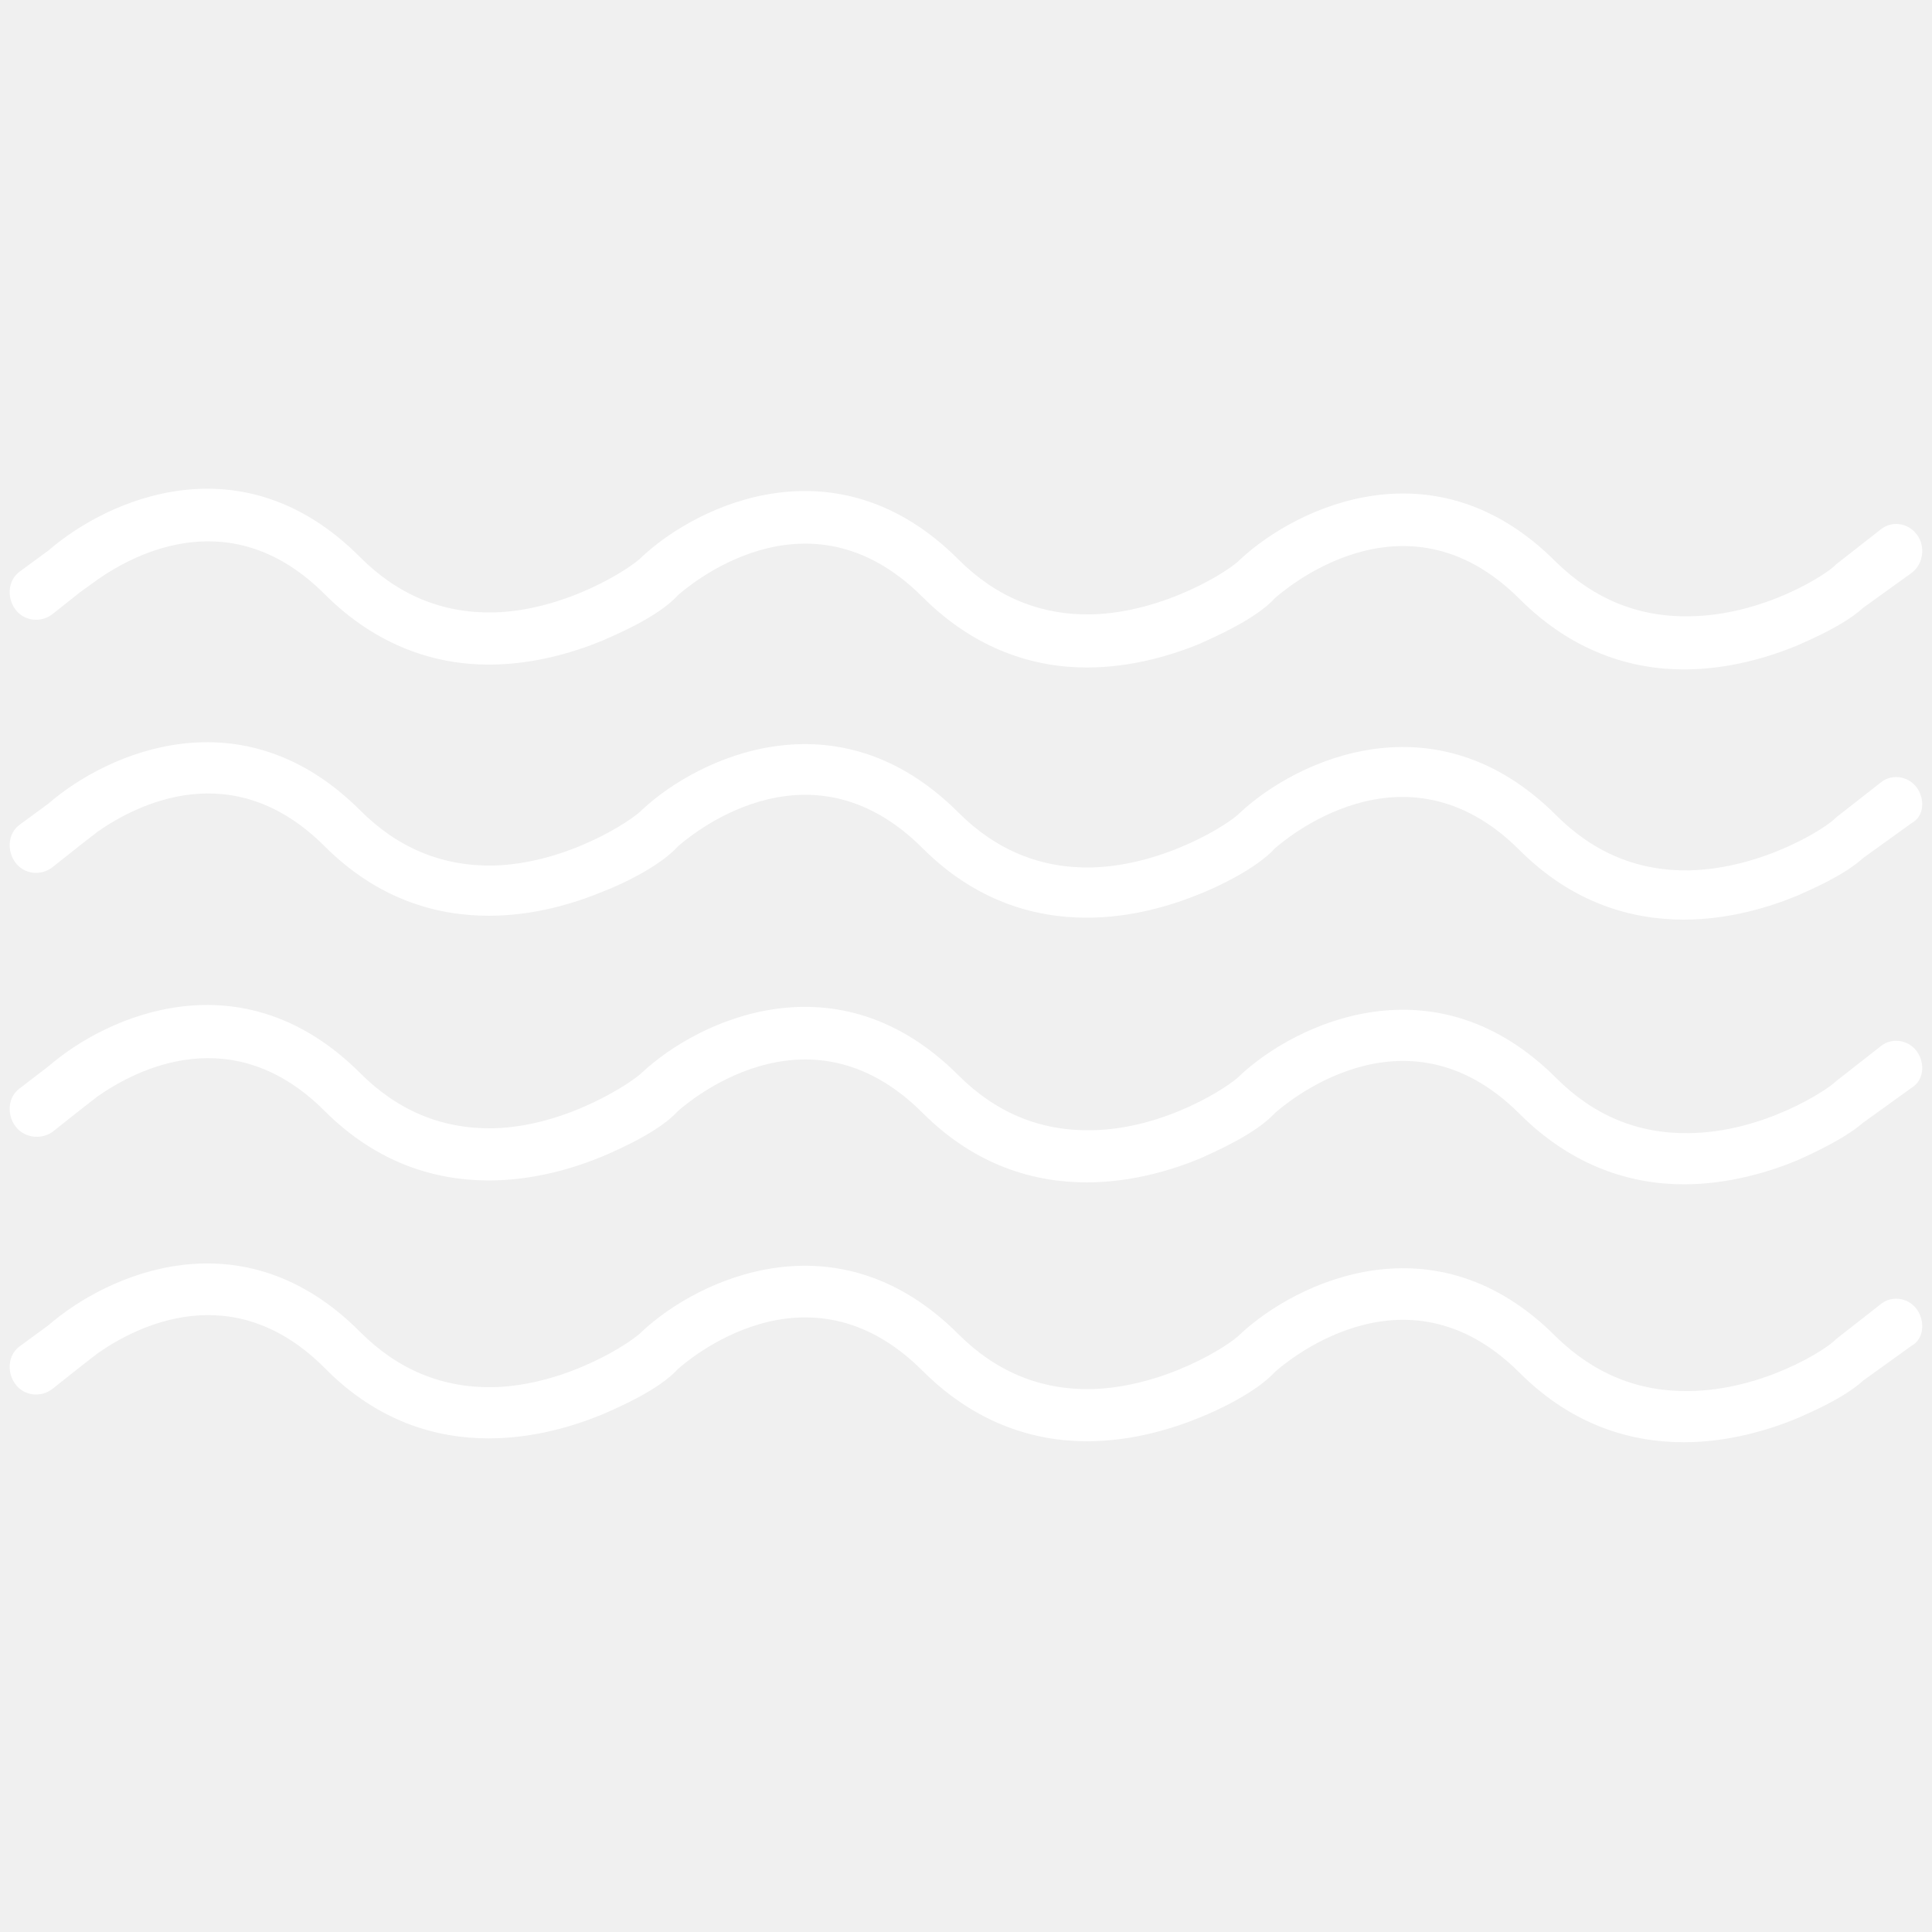
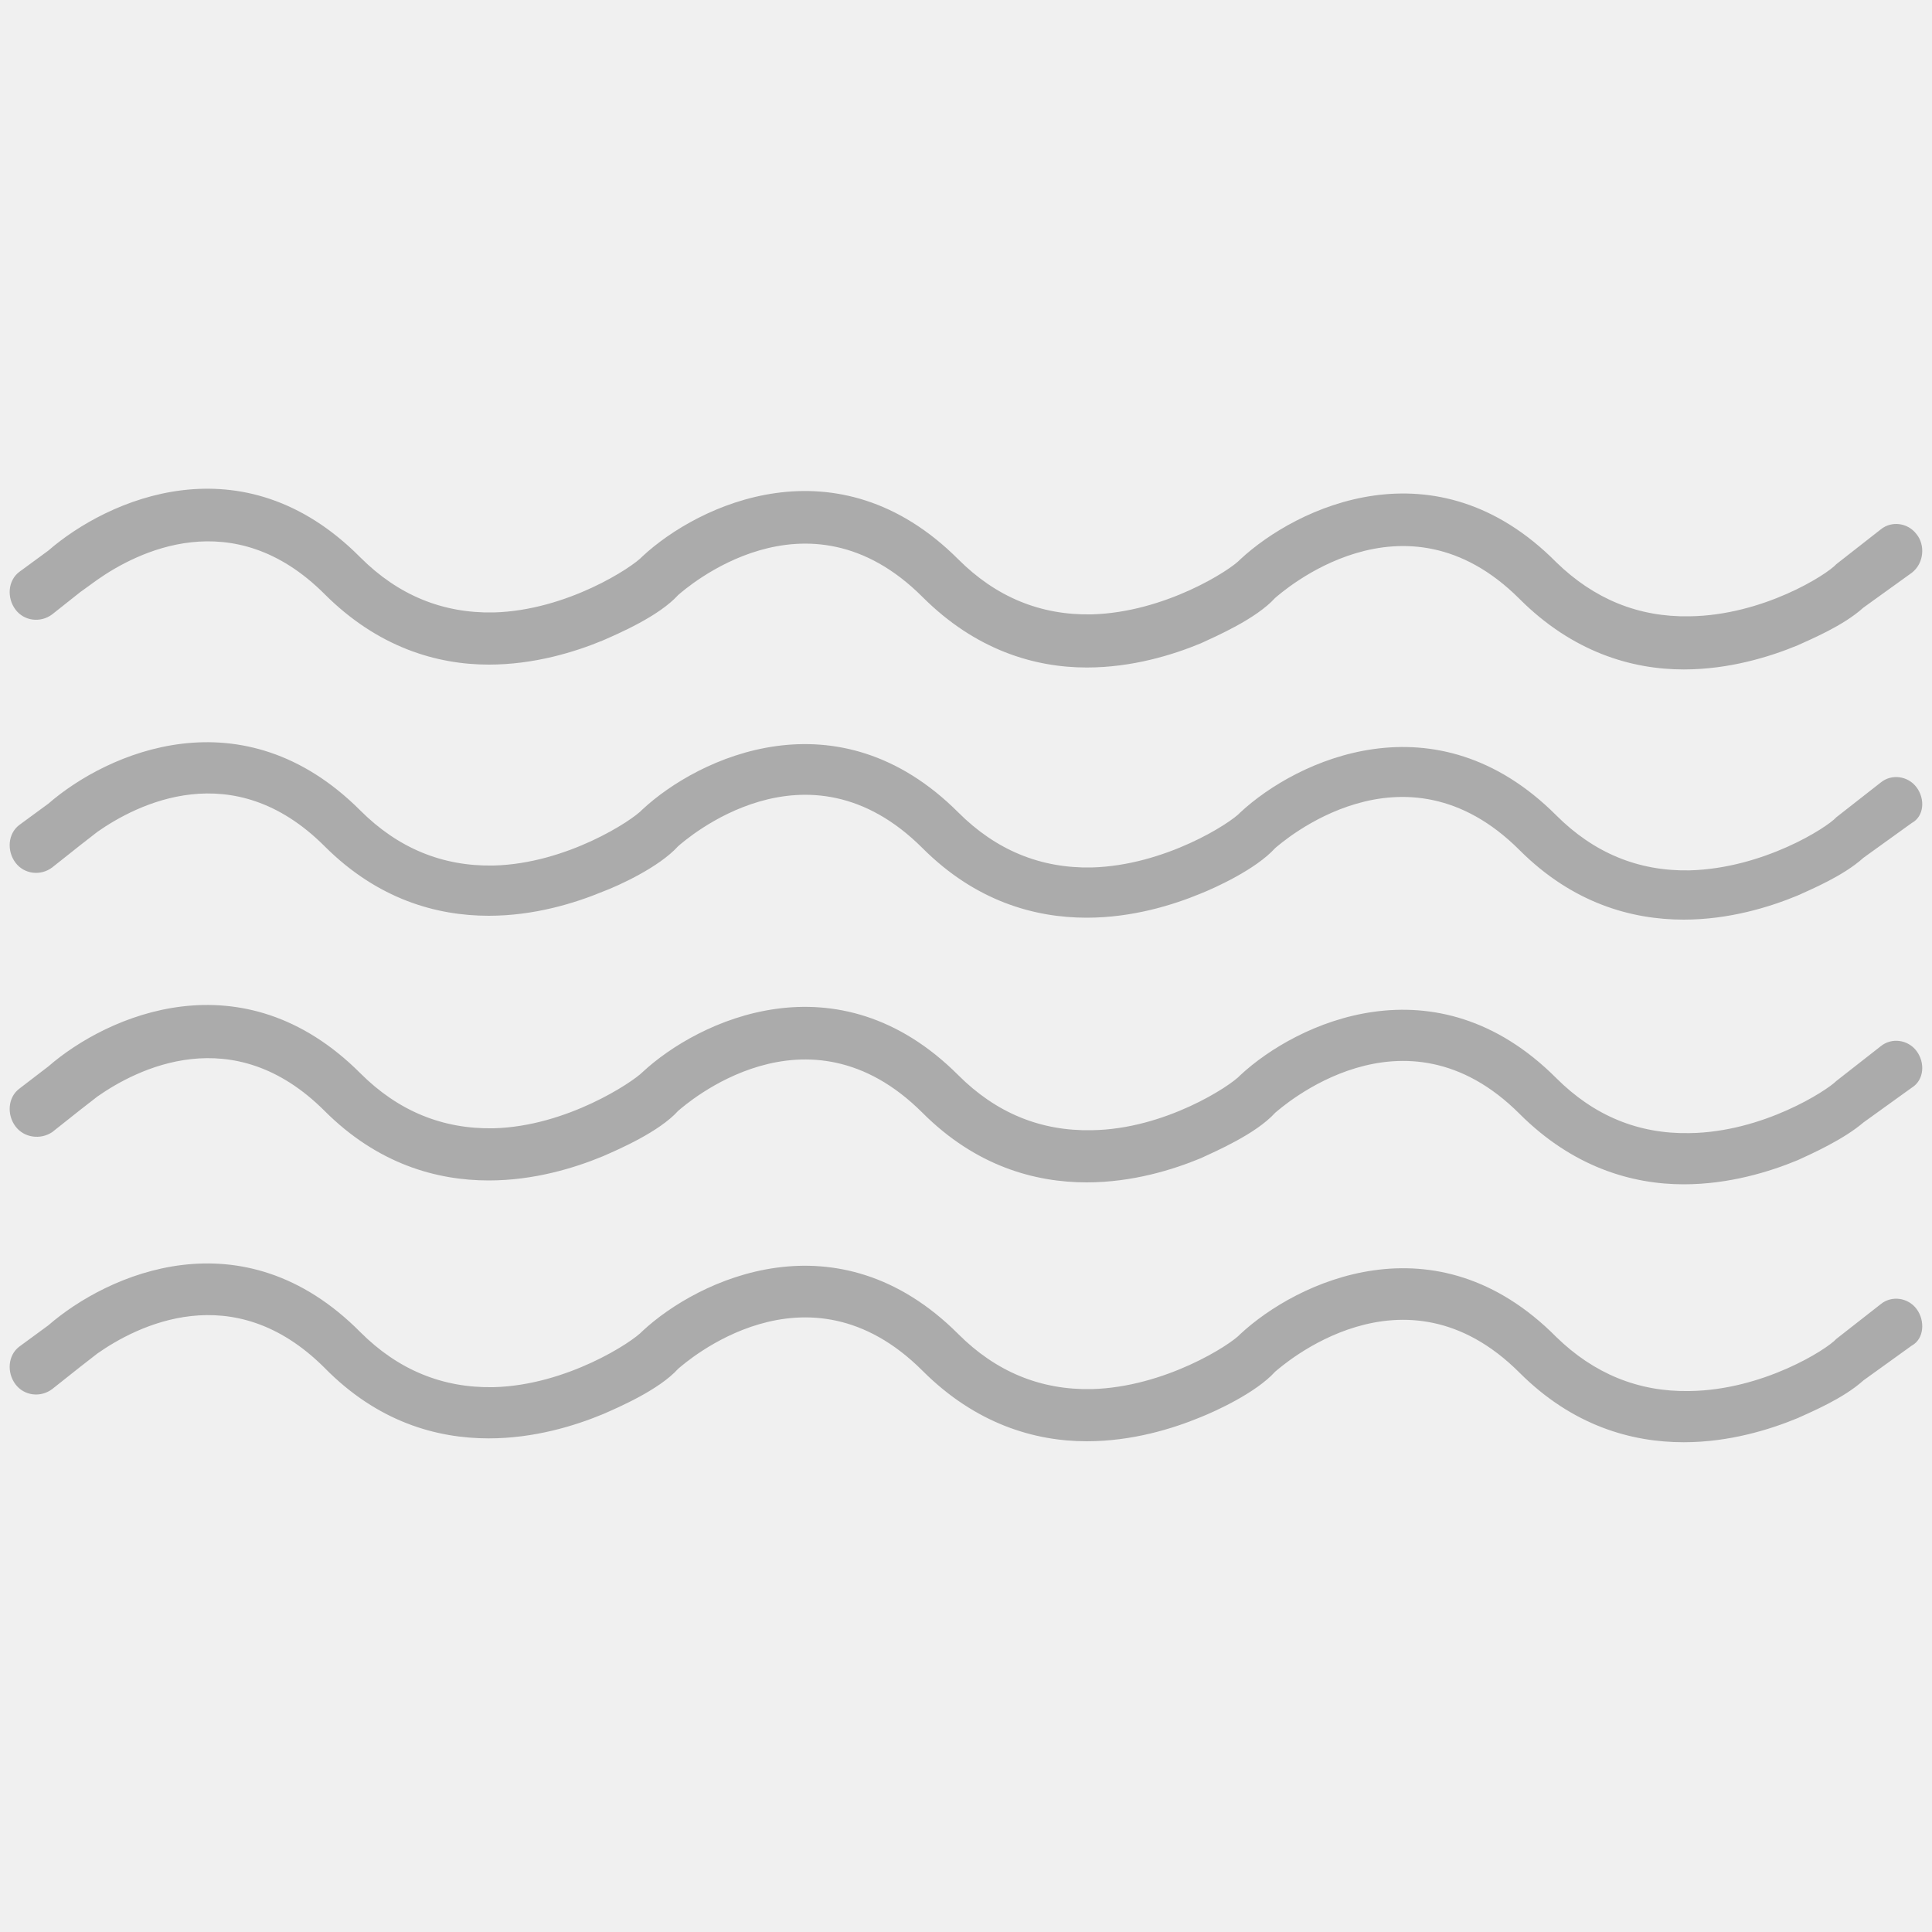
<svg xmlns="http://www.w3.org/2000/svg" version="1.1" x="0px" y="0px" viewBox="0 0 200 200" enable-background="new 0 0 200 200" xml:space="preserve">
  <g id="sun">
</g>
  <g id="clear-night">
</g>
  <g id="mostly-sunny">
</g>
  <g id="mostly-clear-night">
</g>
  <g id="fog">
    <g>
-       <path fill="#FFFFFF" d="M198.4,55.3c-0.9-1.2-2.6-1.4-3.7-0.5l-4.6,3.6c0,0,0,0,0,0c-1,1.1-7.6,5.3-15.2,5.4    c-5.3,0.1-9.9-1.8-13.8-5.6c-12.5-12.6-26.9-5.7-32.7-0.3l0,0c0,0,0,0,0,0c-1,1.1-7.8,5.5-15.4,5.7c-5.3,0.1-9.9-1.8-13.8-5.7    c-12.5-12.5-26.9-5.7-32.7-0.3c0,0,0,0,0,0c-1,1.1-7.8,5.6-15.4,5.8c-5.3,0.1-9.9-1.8-13.8-5.7c-12.2-12.3-26.2-6-32.3-0.7L2,59.2    c-1.2,0.9-1.3,2.7-0.4,3.9c0.9,1.2,2.6,1.4,3.8,0.5l2.9-2.3v0c0,0,0,0,0,0l1.8-1.3v0c4-2.8,14-8,23.5,1.5c5.5,5.5,11.6,7.3,17,7.3    c4.7,0,8.9-1.3,11.8-2.5c1.6-0.7,5.8-2.5,7.8-4.7c0.7-0.6,13.3-11.8,25.3,0.2c5.5,5.5,11.6,7.3,17,7.3c4.7,0,8.9-1.3,11.8-2.5    c1.5-0.7,5.7-2.5,7.7-4.7l0,0c0.6-0.5,13.3-11.9,25.3,0.1c5.5,5.5,11.6,7.3,17,7.3c4.7,0,8.9-1.3,11.8-2.5c1.3-0.6,4.7-2,6.8-3.9    l5-3.6C199.2,58.3,199.3,56.4,198.4,55.3z" />
-       <path fill="#FFFFFF" d="M198.4,135.5c-0.9-1.2-2.6-1.4-3.7-0.5l-4.6,3.6c0,0,0,0,0,0c-1,1.1-7.6,5.3-15.2,5.4    c-5.3,0.1-9.9-1.8-13.8-5.6c-12.5-12.6-26.9-5.7-32.7-0.3l0,0c0,0,0,0,0,0c-1,1.1-7.8,5.5-15.4,5.7c-5.3,0.1-9.9-1.8-13.8-5.7    c-12.5-12.5-26.9-5.7-32.7-0.3c0,0,0,0,0,0c-1,1.1-7.8,5.6-15.4,5.8c-5.3,0.1-9.9-1.8-13.8-5.7c-12.2-12.3-26.2-6-32.3-0.7    L2,139.4c-1.2,0.9-1.3,2.7-0.4,3.9c0.9,1.2,2.6,1.4,3.8,0.5l2.9-2.3l0,0c0,0,0,0,0,0l1.8-1.4v0c4-2.8,14-8,23.5,1.5    c5.5,5.6,11.6,7.3,17,7.3c4.7,0,8.9-1.3,11.8-2.5c1.6-0.7,5.8-2.5,7.8-4.7c0.7-0.6,13.3-11.8,25.3,0.2c5.5,5.5,11.6,7.3,17,7.3    c4.7,0,8.9-1.3,11.8-2.5c1.5-0.6,5.7-2.5,7.7-4.7l0,0c0.6-0.5,13.3-11.9,25.3,0.1c5.5,5.5,11.6,7.2,17,7.2c4.7,0,8.9-1.3,11.8-2.5    c1.3-0.6,4.7-2,6.8-3.9l5-3.6C199.2,138.6,199.3,136.7,198.4,135.5z" />
-       <path fill="#FFFFFF" d="M198.4,81.5c-0.9-1.2-2.6-1.4-3.7-0.5l-4.6,3.6c0,0,0,0,0,0c-1,1.1-7.6,5.3-15.2,5.5    c-5.3,0.1-9.9-1.8-13.8-5.7c-12.5-12.5-26.9-5.7-32.7-0.3h0c0,0,0,0,0,0c-1,1.1-7.8,5.5-15.4,5.7c-5.3,0.1-9.9-1.8-13.8-5.7    c-12.5-12.5-26.9-5.7-32.7-0.3c0,0,0,0,0,0c-1,1.1-7.8,5.6-15.4,5.8c-5.3,0.1-9.9-1.8-13.8-5.7c-12.2-12.2-26.2-6-32.3-0.7L2,85.4    c-1.2,0.9-1.3,2.7-0.4,3.9c0.9,1.2,2.6,1.4,3.8,0.5l2.9-2.3l0,0c0,0,0,0,0,0l1.8-1.4v0c4-2.8,14-8,23.5,1.5    c5.5,5.5,11.6,7.2,17,7.2c4.7,0,8.9-1.3,11.8-2.5c1.6-0.6,5.8-2.5,7.8-4.7c0.7-0.6,13.3-11.8,25.3,0.2c5.5,5.5,11.6,7.2,17,7.2    c4.7,0,8.9-1.3,11.8-2.5c1.5-0.6,5.7-2.5,7.7-4.7l0,0c0.6-0.5,13.3-11.8,25.3,0.2c5.5,5.5,11.6,7.2,17,7.2c4.7,0,8.9-1.3,11.8-2.5    c1.3-0.6,4.7-2,6.8-3.9l5-3.6C199.2,84.5,199.3,82.7,198.4,81.5z" />
-       <path fill="#FFFFFF" d="M198.4,108.8c-0.9-1.2-2.6-1.4-3.7-0.5l-4.6,3.6c0,0,0,0,0,0c-1,1-7.6,5.3-15.2,5.4    c-5.3,0.1-9.9-1.8-13.8-5.7c-12.5-12.5-26.9-5.7-32.7-0.3l0,0c0,0,0,0,0,0c-1,1.1-7.8,5.6-15.4,5.7c-5.3,0.1-9.9-1.8-13.8-5.7    c-12.5-12.5-26.9-5.7-32.7-0.3c0,0,0,0,0,0c-1,1-7.8,5.6-15.4,5.8c-5.3,0.1-9.9-1.8-13.8-5.7c-12.2-12.2-26.2-6-32.3-0.7L2,112.7    c-1.2,0.9-1.3,2.7-0.4,3.9c0.9,1.2,2.6,1.4,3.8,0.6l2.9-2.3l0,0c0,0,0,0,0,0l1.8-1.4l0,0c4-2.8,14-8,23.5,1.5    c5.5,5.5,11.6,7.2,17,7.2c4.7,0,8.9-1.3,11.8-2.5c1.6-0.7,5.8-2.5,7.8-4.7c0.7-0.6,13.3-11.8,25.3,0.2c5.5,5.5,11.6,7.2,17,7.2    c4.7,0,8.9-1.3,11.8-2.5c1.5-0.7,5.7-2.5,7.7-4.7l0,0c0.6-0.5,13.3-11.9,25.3,0.1c5.5,5.5,11.6,7.3,17,7.3c4.7,0,8.9-1.3,11.8-2.5    c1.3-0.6,4.7-2.1,6.8-3.9l5-3.6C199.2,111.8,199.3,110,198.4,108.8z" />
+       <path fill="#ABABAB" d="M198.4,55.3c-0.9-1.2-2.6-1.4-3.7-0.5l-4.6,3.6c0,0,0,0,0,0c-1,1.1-7.6,5.3-15.2,5.4    c-5.3,0.1-9.9-1.8-13.8-5.6c-12.5-12.6-26.9-5.7-32.7-0.3l0,0c0,0,0,0,0,0c-1,1.1-7.8,5.5-15.4,5.7c-5.3,0.1-9.9-1.8-13.8-5.7    c-12.5-12.5-26.9-5.7-32.7-0.3c0,0,0,0,0,0c-1,1.1-7.8,5.6-15.4,5.8c-5.3,0.1-9.9-1.8-13.8-5.7c-12.2-12.3-26.2-6-32.3-0.7L2,59.2    c-1.2,0.9-1.3,2.7-0.4,3.9c0.9,1.2,2.6,1.4,3.8,0.5l2.9-2.3v0c0,0,0,0,0,0l1.8-1.3v0c4-2.8,14-8,23.5,1.5c5.5,5.5,11.6,7.3,17,7.3    c4.7,0,8.9-1.3,11.8-2.5c1.6-0.7,5.8-2.5,7.8-4.7c0.7-0.6,13.3-11.8,25.3,0.2c5.5,5.5,11.6,7.3,17,7.3c4.7,0,8.9-1.3,11.8-2.5    c1.5-0.7,5.7-2.5,7.7-4.7l0,0c0.6-0.5,13.3-11.9,25.3,0.1c5.5,5.5,11.6,7.3,17,7.3c4.7,0,8.9-1.3,11.8-2.5c1.3-0.6,4.7-2,6.8-3.9    l5-3.6C199.2,58.3,199.3,56.4,198.4,55.3z" />
+       <path fill="#ABABAB" d="M198.4,135.5c-0.9-1.2-2.6-1.4-3.7-0.5l-4.6,3.6c0,0,0,0,0,0c-1,1.1-7.6,5.3-15.2,5.4    c-5.3,0.1-9.9-1.8-13.8-5.6c-12.5-12.6-26.9-5.7-32.7-0.3l0,0c0,0,0,0,0,0c-1,1.1-7.8,5.5-15.4,5.7c-5.3,0.1-9.9-1.8-13.8-5.7    c-12.5-12.5-26.9-5.7-32.7-0.3c0,0,0,0,0,0c-1,1.1-7.8,5.6-15.4,5.8c-5.3,0.1-9.9-1.8-13.8-5.7c-12.2-12.3-26.2-6-32.3-0.7    L2,139.4c-1.2,0.9-1.3,2.7-0.4,3.9c0.9,1.2,2.6,1.4,3.8,0.5l2.9-2.3l0,0c0,0,0,0,0,0l1.8-1.4v0c4-2.8,14-8,23.5,1.5    c5.5,5.6,11.6,7.3,17,7.3c4.7,0,8.9-1.3,11.8-2.5c1.6-0.7,5.8-2.5,7.8-4.7c0.7-0.6,13.3-11.8,25.3,0.2c5.5,5.5,11.6,7.3,17,7.3    c4.7,0,8.9-1.3,11.8-2.5c1.5-0.6,5.7-2.5,7.7-4.7l0,0c0.6-0.5,13.3-11.9,25.3,0.1c5.5,5.5,11.6,7.2,17,7.2c4.7,0,8.9-1.3,11.8-2.5    c1.3-0.6,4.7-2,6.8-3.9l5-3.6C199.2,138.6,199.3,136.7,198.4,135.5z" />
+       <path fill="#ABABAB" d="M198.4,81.5c-0.9-1.2-2.6-1.4-3.7-0.5l-4.6,3.6c0,0,0,0,0,0c-1,1.1-7.6,5.3-15.2,5.5    c-5.3,0.1-9.9-1.8-13.8-5.7c-12.5-12.5-26.9-5.7-32.7-0.3h0c0,0,0,0,0,0c-1,1.1-7.8,5.5-15.4,5.7c-5.3,0.1-9.9-1.8-13.8-5.7    c-12.5-12.5-26.9-5.7-32.7-0.3c0,0,0,0,0,0c-1,1.1-7.8,5.6-15.4,5.8c-5.3,0.1-9.9-1.8-13.8-5.7c-12.2-12.2-26.2-6-32.3-0.7L2,85.4    c-1.2,0.9-1.3,2.7-0.4,3.9c0.9,1.2,2.6,1.4,3.8,0.5l2.9-2.3l0,0c0,0,0,0,0,0l1.8-1.4v0c4-2.8,14-8,23.5,1.5    c5.5,5.5,11.6,7.2,17,7.2c4.7,0,8.9-1.3,11.8-2.5c1.6-0.6,5.8-2.5,7.8-4.7c0.7-0.6,13.3-11.8,25.3,0.2c5.5,5.5,11.6,7.2,17,7.2    c4.7,0,8.9-1.3,11.8-2.5c1.5-0.6,5.7-2.5,7.7-4.7l0,0c0.6-0.5,13.3-11.8,25.3,0.2c5.5,5.5,11.6,7.2,17,7.2c4.7,0,8.9-1.3,11.8-2.5    c1.3-0.6,4.7-2,6.8-3.9l5-3.6C199.2,84.5,199.3,82.7,198.4,81.5z" />
+       <path fill="#ABABAB" d="M198.4,108.8c-0.9-1.2-2.6-1.4-3.7-0.5l-4.6,3.6c0,0,0,0,0,0c-1,1-7.6,5.3-15.2,5.4    c-5.3,0.1-9.9-1.8-13.8-5.7c-12.5-12.5-26.9-5.7-32.7-0.3l0,0c0,0,0,0,0,0c-1,1.1-7.8,5.6-15.4,5.7c-5.3,0.1-9.9-1.8-13.8-5.7    c-12.5-12.5-26.9-5.7-32.7-0.3c0,0,0,0,0,0c-1,1-7.8,5.6-15.4,5.8c-5.3,0.1-9.9-1.8-13.8-5.7c-12.2-12.2-26.2-6-32.3-0.7L2,112.7    c-1.2,0.9-1.3,2.7-0.4,3.9c0.9,1.2,2.6,1.4,3.8,0.6l2.9-2.3l0,0c0,0,0,0,0,0l1.8-1.4l0,0c4-2.8,14-8,23.5,1.5    c5.5,5.5,11.6,7.2,17,7.2c4.7,0,8.9-1.3,11.8-2.5c1.6-0.7,5.8-2.5,7.8-4.7c0.7-0.6,13.3-11.8,25.3,0.2c5.5,5.5,11.6,7.2,17,7.2    c4.7,0,8.9-1.3,11.8-2.5c1.5-0.7,5.7-2.5,7.7-4.7l0,0c0.6-0.5,13.3-11.9,25.3,0.1c5.5,5.5,11.6,7.3,17,7.3c4.7,0,8.9-1.3,11.8-2.5    c1.3-0.6,4.7-2.1,6.8-3.9l5-3.6C199.2,111.8,199.3,110,198.4,108.8z" />
    </g>
  </g>
  <g id="wind">
</g>
  <g id="cloudy">
</g>
  <g id="partly-cloudy">
</g>
  <g id="partly-cloudy-night">
</g>
  <g id="mostly-cloudy">
</g>
  <g id="mostly-cloudy-night">
</g>
  <g id="default">
</g>
  <g id="light-rain">
</g>
  <g id="rain">
</g>
  <g id="heavy-rain">
</g>
  <g id="scattered-showers-night">
</g>
  <g id="isolated-t-storms">
</g>
  <g id="scattered-t-storms">
</g>
  <g id="scattered-t-storms-night">
</g>
  <g id="strong-t-storms">
</g>
  <g id="flurries">
</g>
  <g id="snow">
</g>
  <g id="heavy-snow">
</g>
  <g id="blowing-snow">
</g>
  <g id="scattered-snow">
</g>
  <g id="scattered-snow-night">
</g>
  <g id="freezing-drizzle">
</g>
  <g id="freezing-rain">
</g>
  <g id="wintry-mix">
</g>
  <g id="sleet">
</g>
  <g id="tornado">
</g>
  <g id="hurricane">
</g>
</svg>
